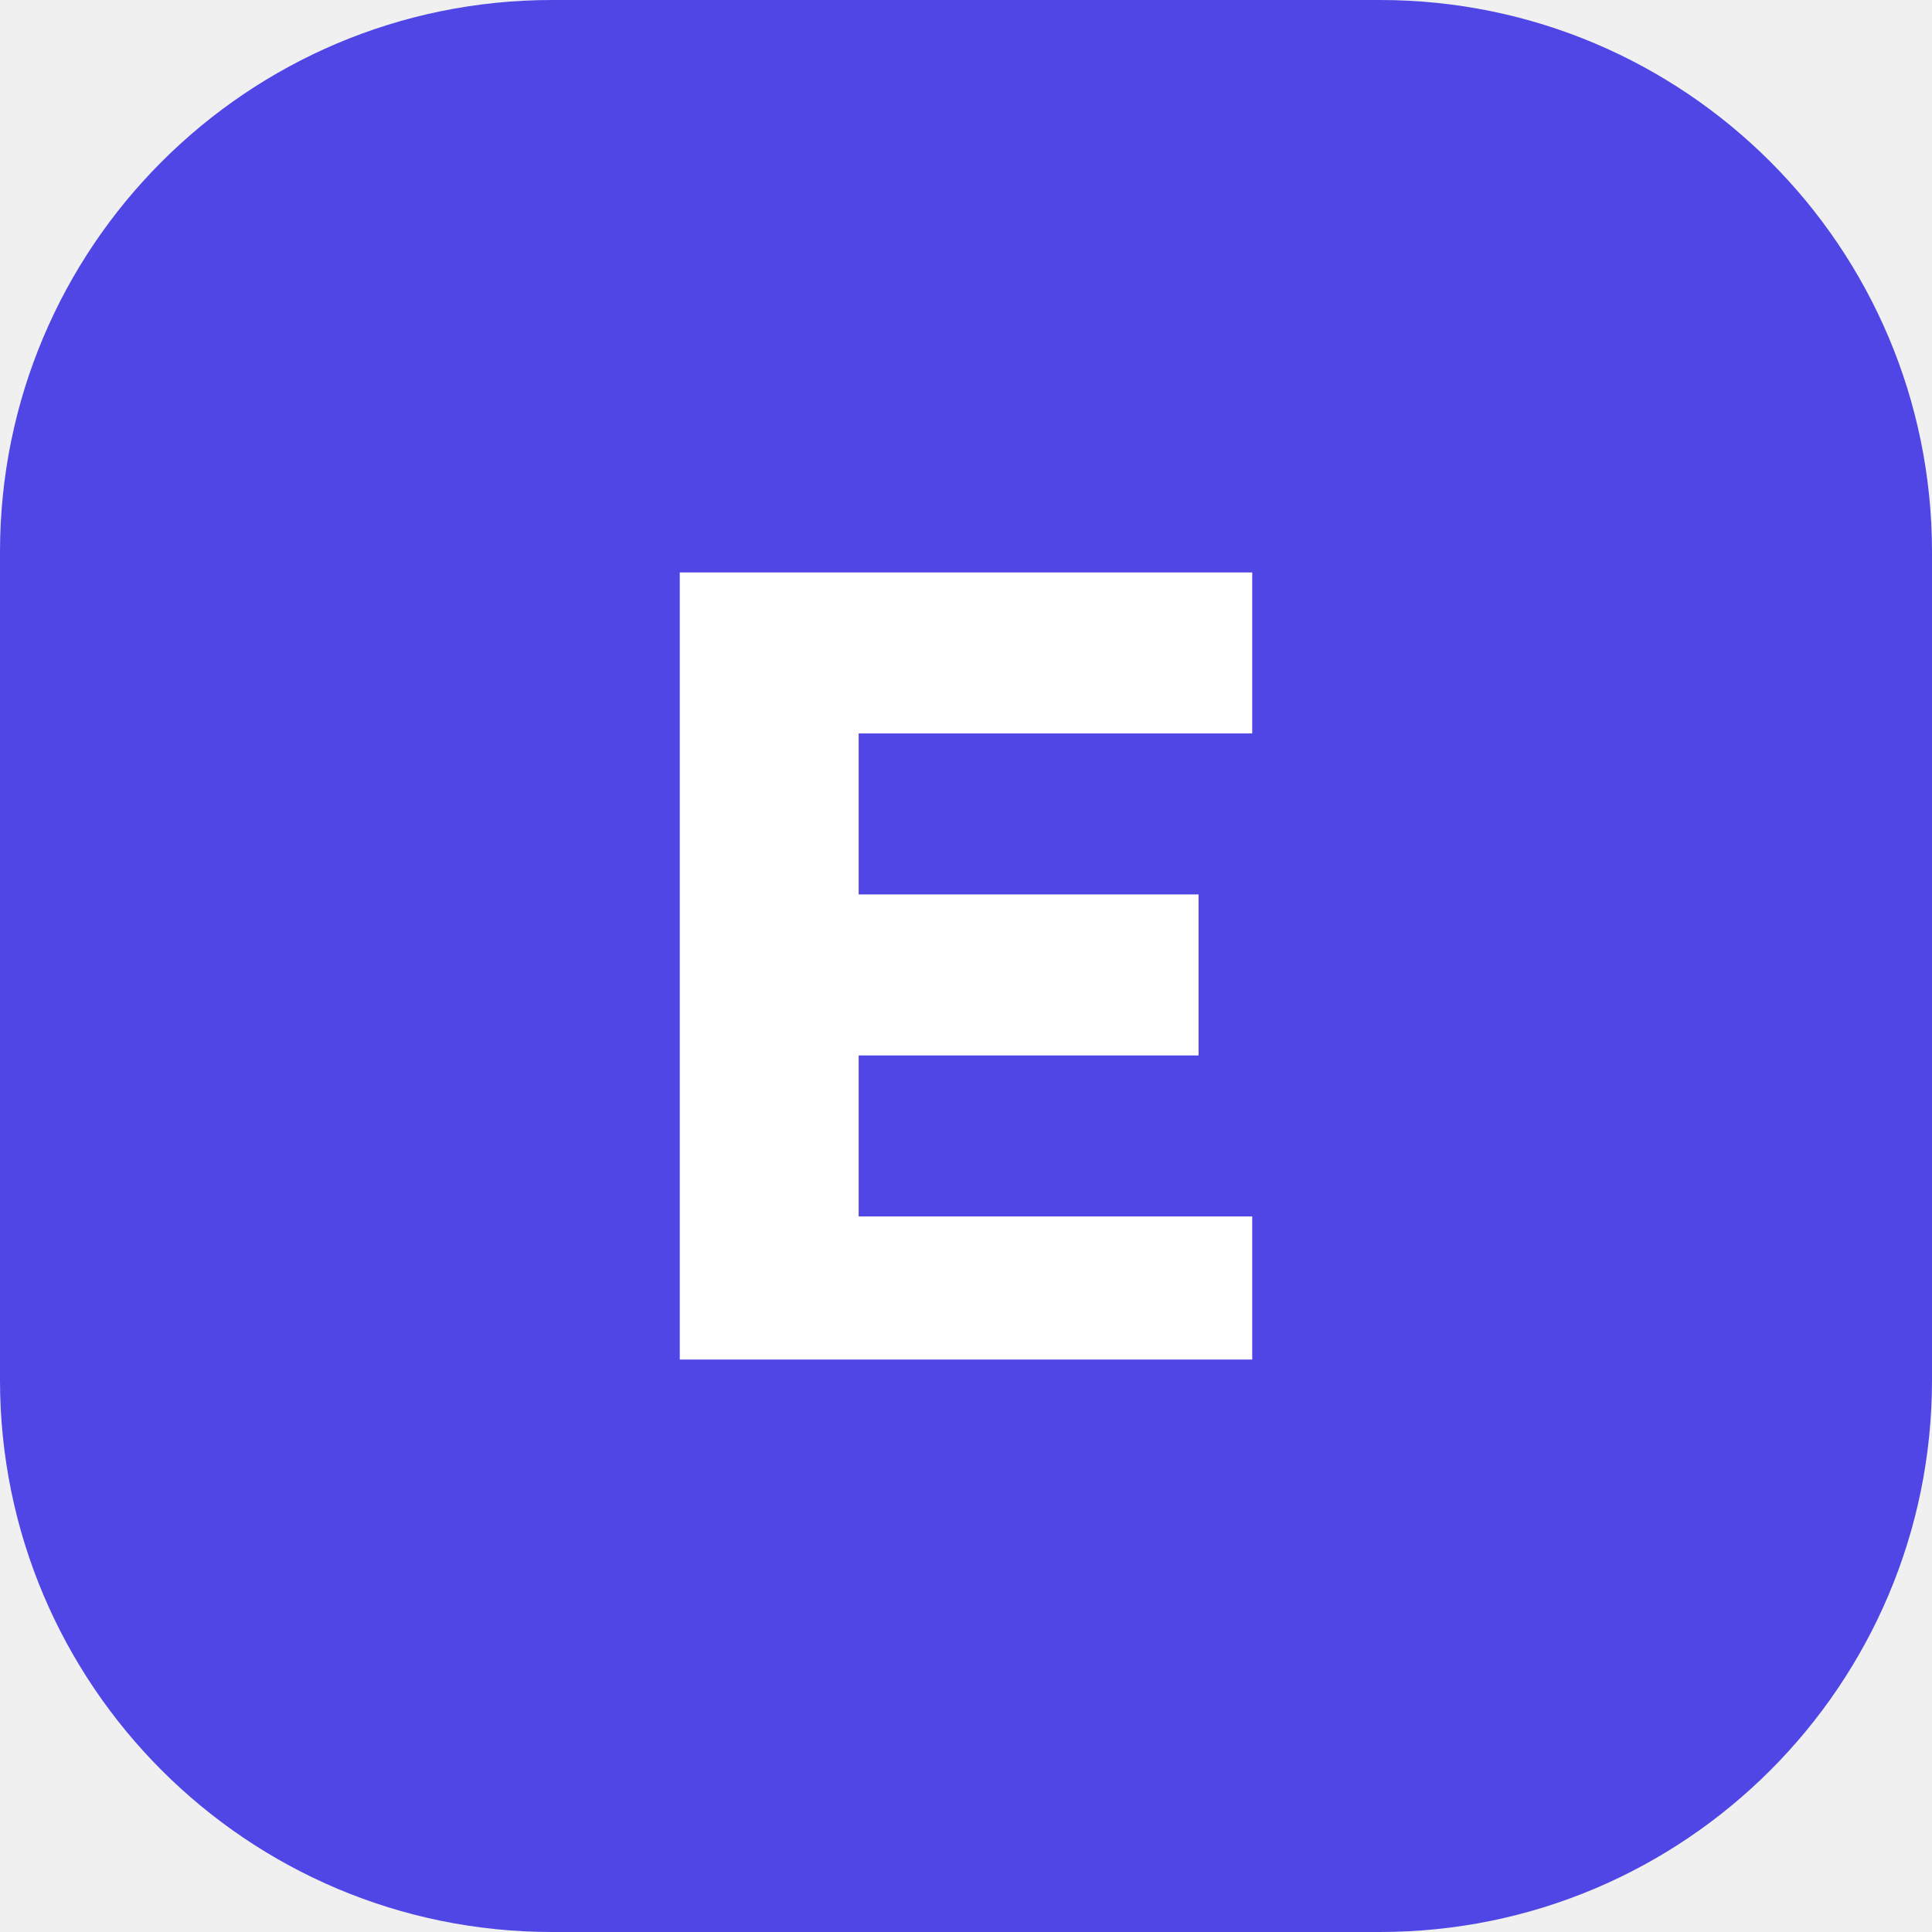
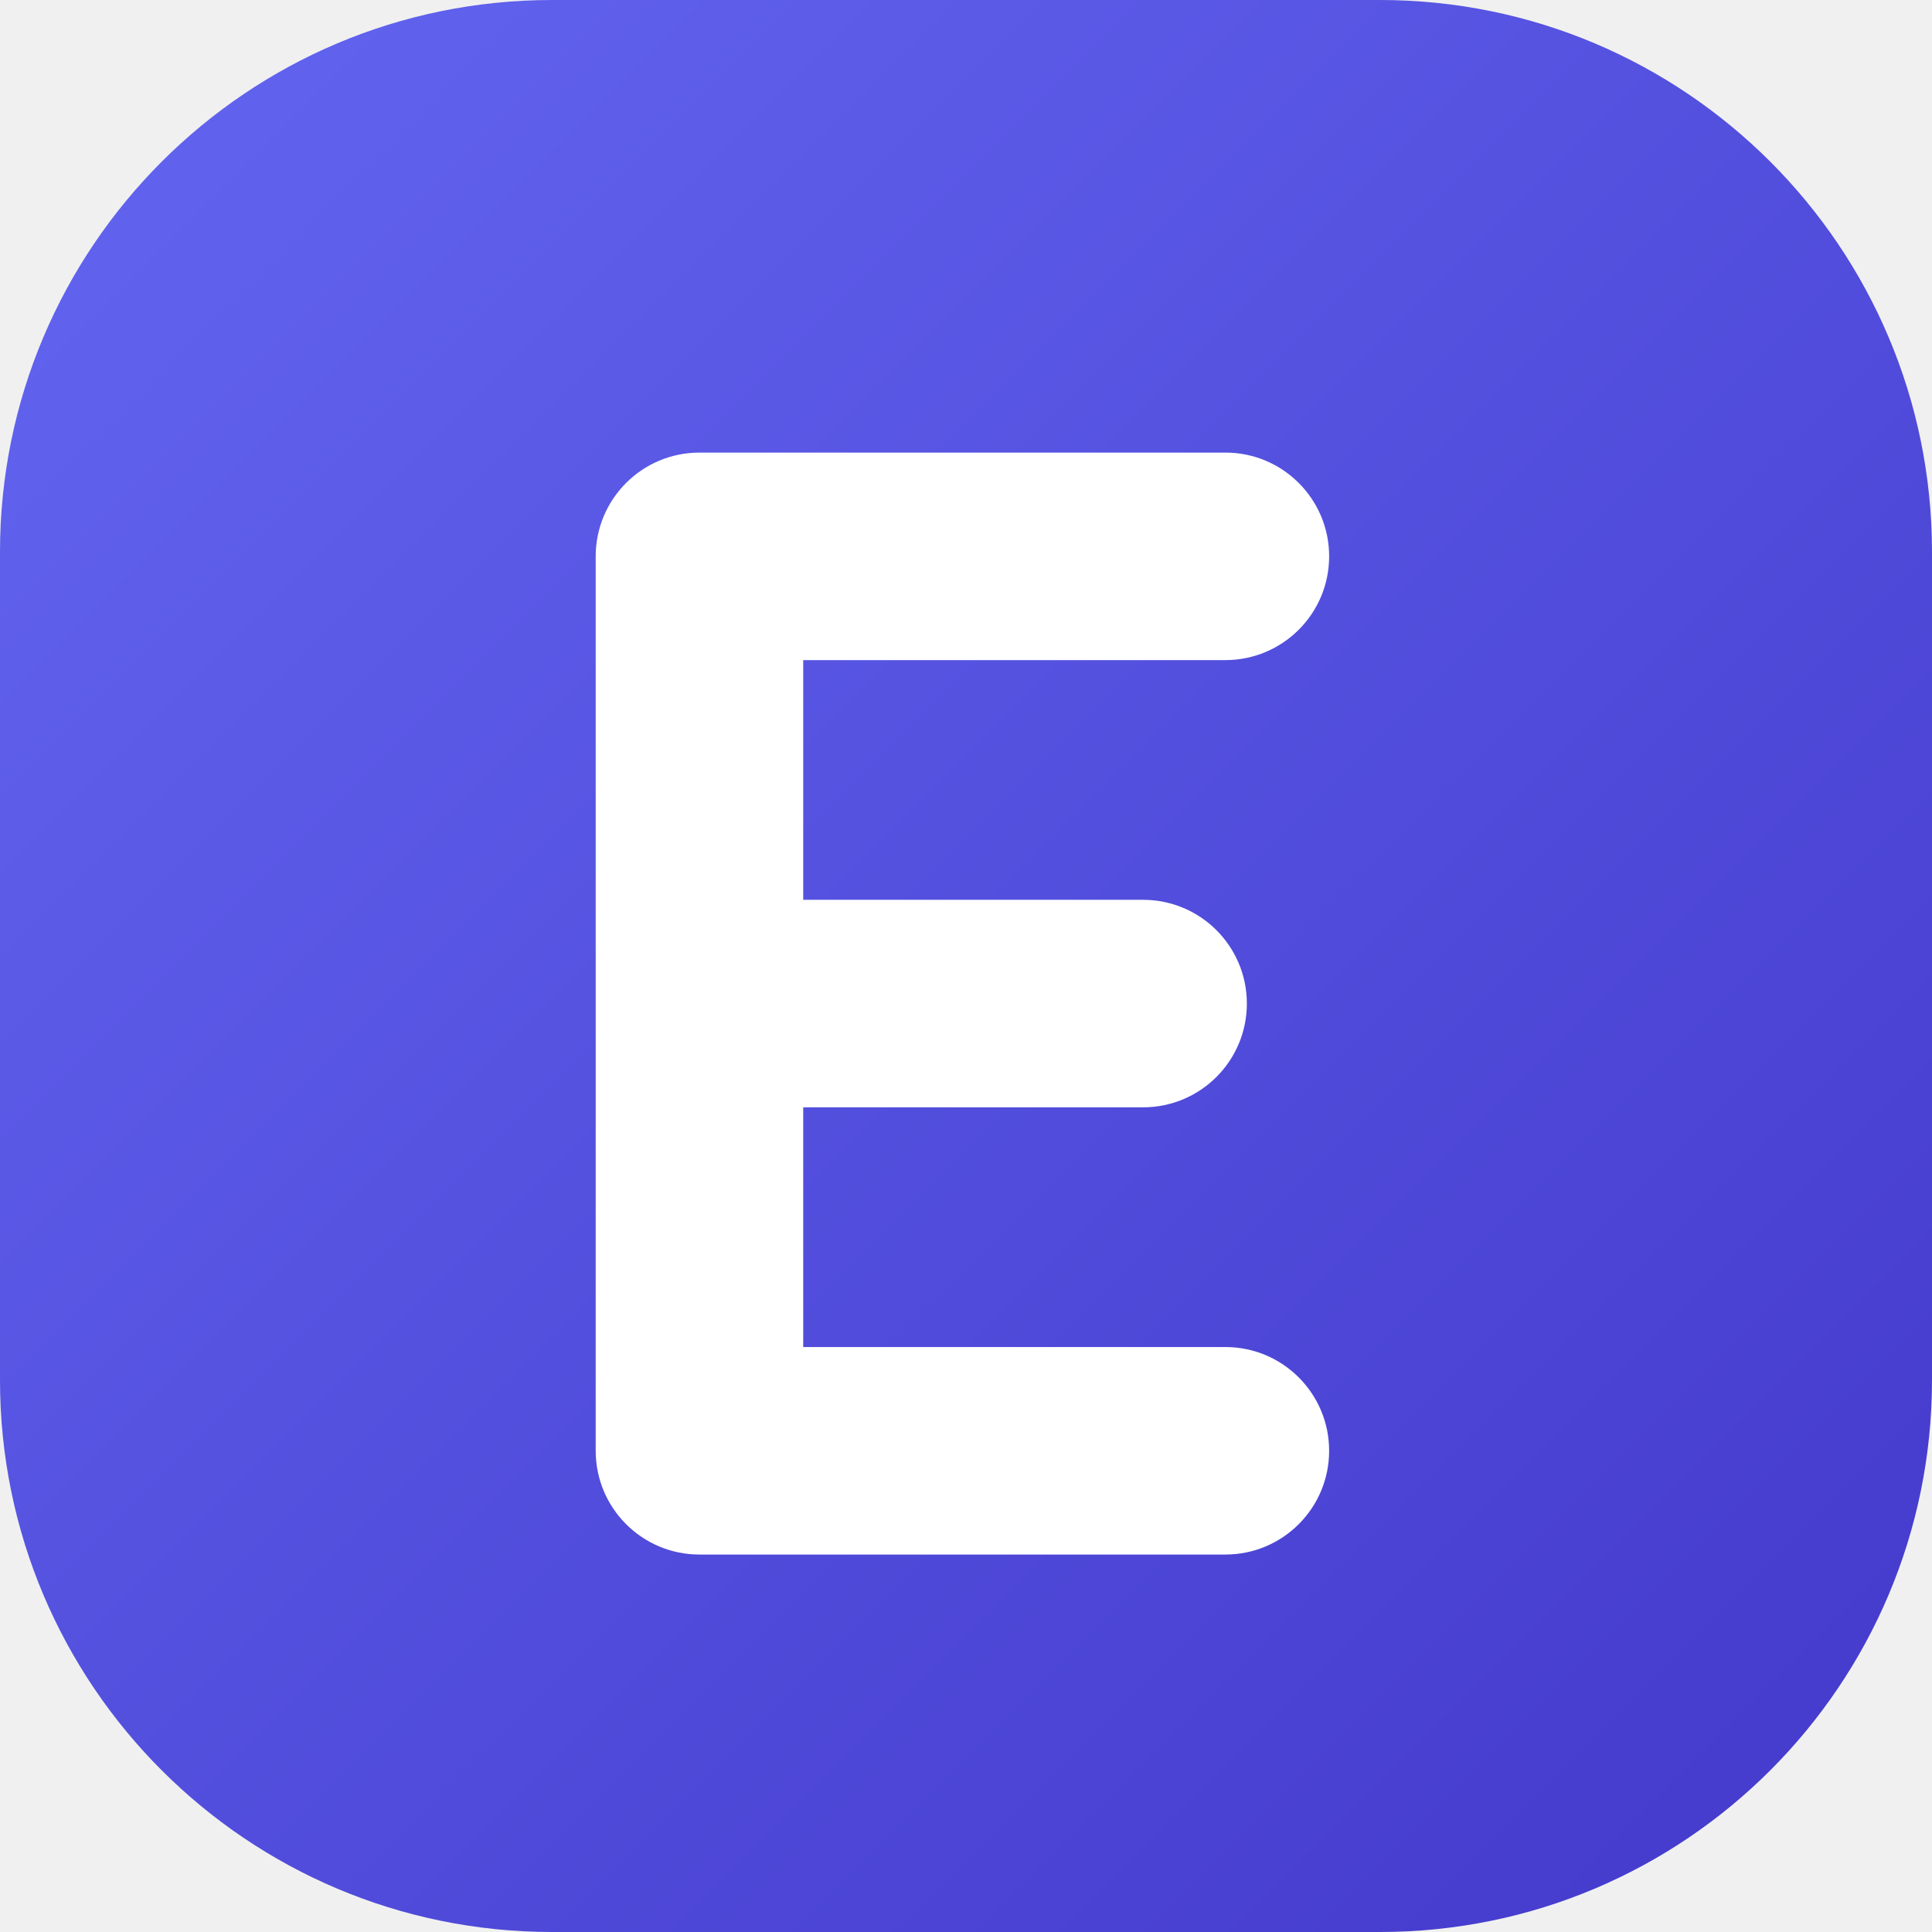
- <svg xmlns="http://www.w3.org/2000/svg" viewBox="0 0 54 54">
-   <rect width="54" height="54" rx="15.43" fill="#4F46E5" />
-   <path d="M19 16h16v4.5H24v4.5h9.5v4.5H24v4.5h11V38H19z" fill="#fff" />
+ <svg xmlns="http://www.w3.org/2000/svg" viewBox="0 0 54 54" role="img" aria-label="Embark">
+   <defs>
+     <linearGradient id="embarkTile" x1="0" y1="0" x2="1" y2="1">
+       <stop offset="0" stop-color="#6366F1" />
+       <stop offset="1" stop-color="#4338CA" />
+     </linearGradient>
+   </defs>
+   <rect width="54" height="54" rx="15.43" fill="url(#embarkTile)" />
+   <path d="M16.65 15.55a2.9 2.9 0 0 1 2.9-2.9h14.7a2.9 2.9 0 1 1 0 5.8H22.45v6.7h9.5a2.9 2.9 0 1 1 0 5.8h-9.5v6.7h11.8a2.9 2.9 0 1 1 0 5.8H19.55a2.9 2.9 0 0 1-2.9-2.9z" fill="#fff" />
</svg>
